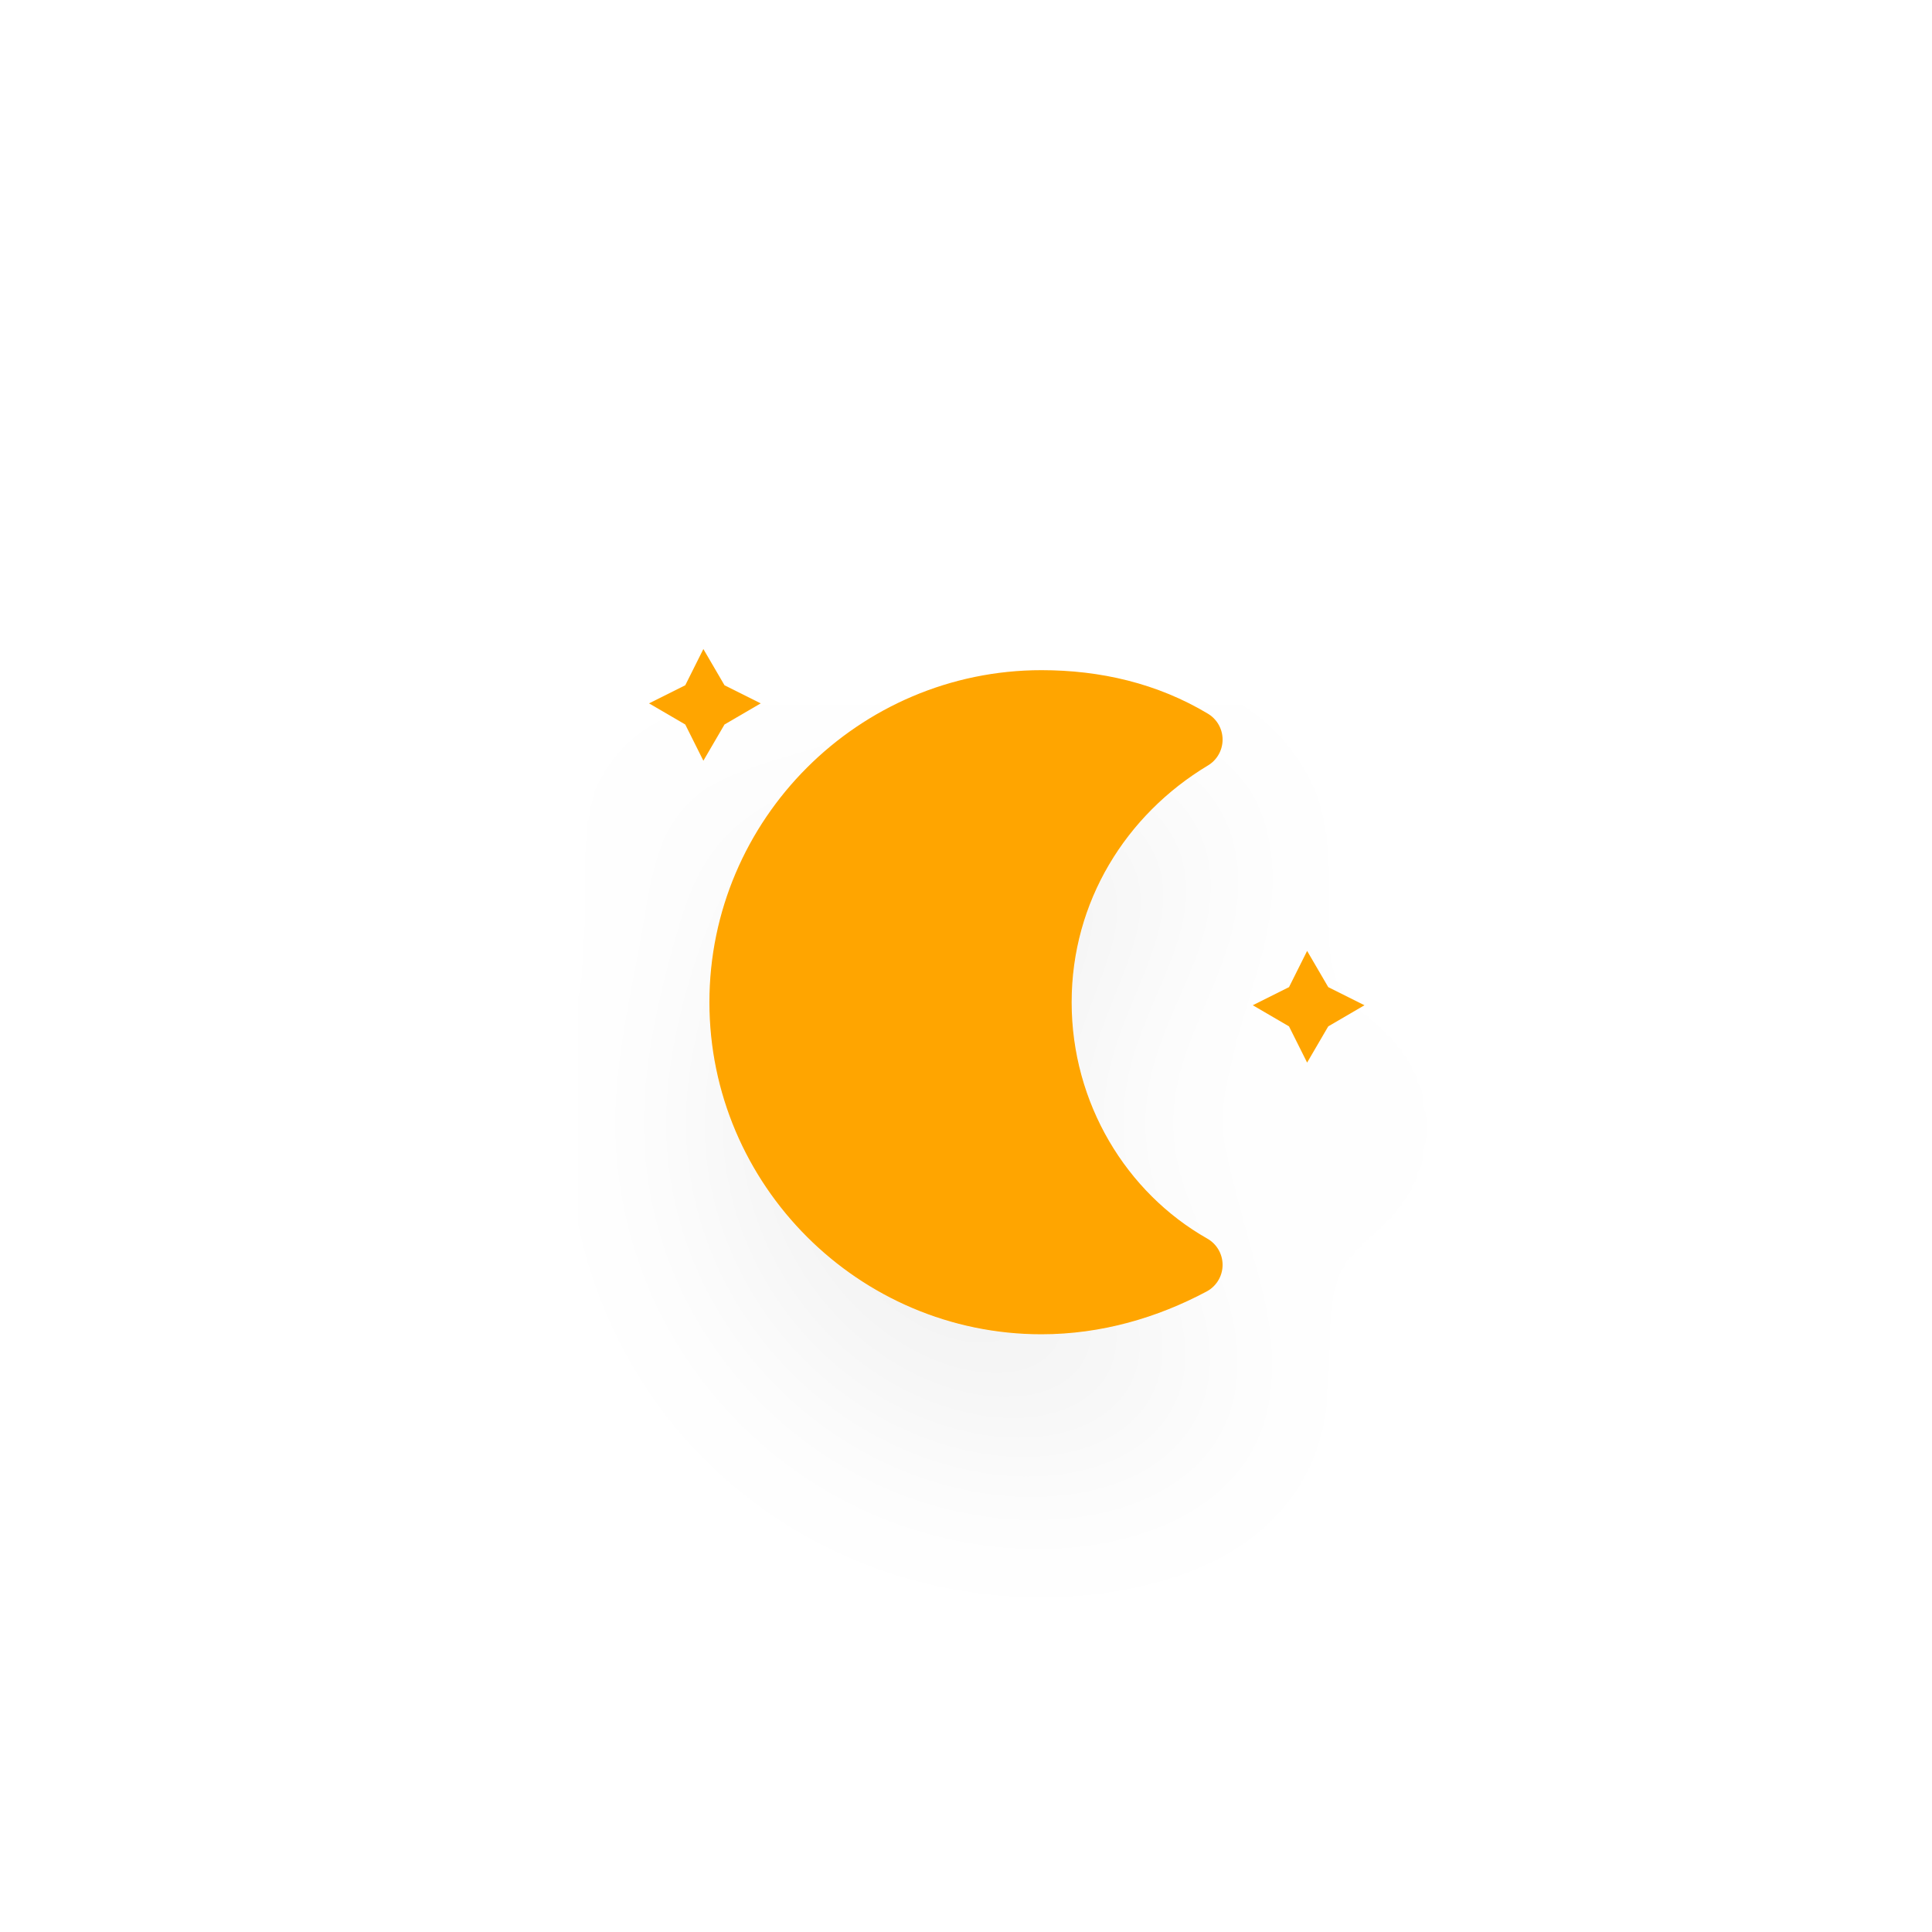
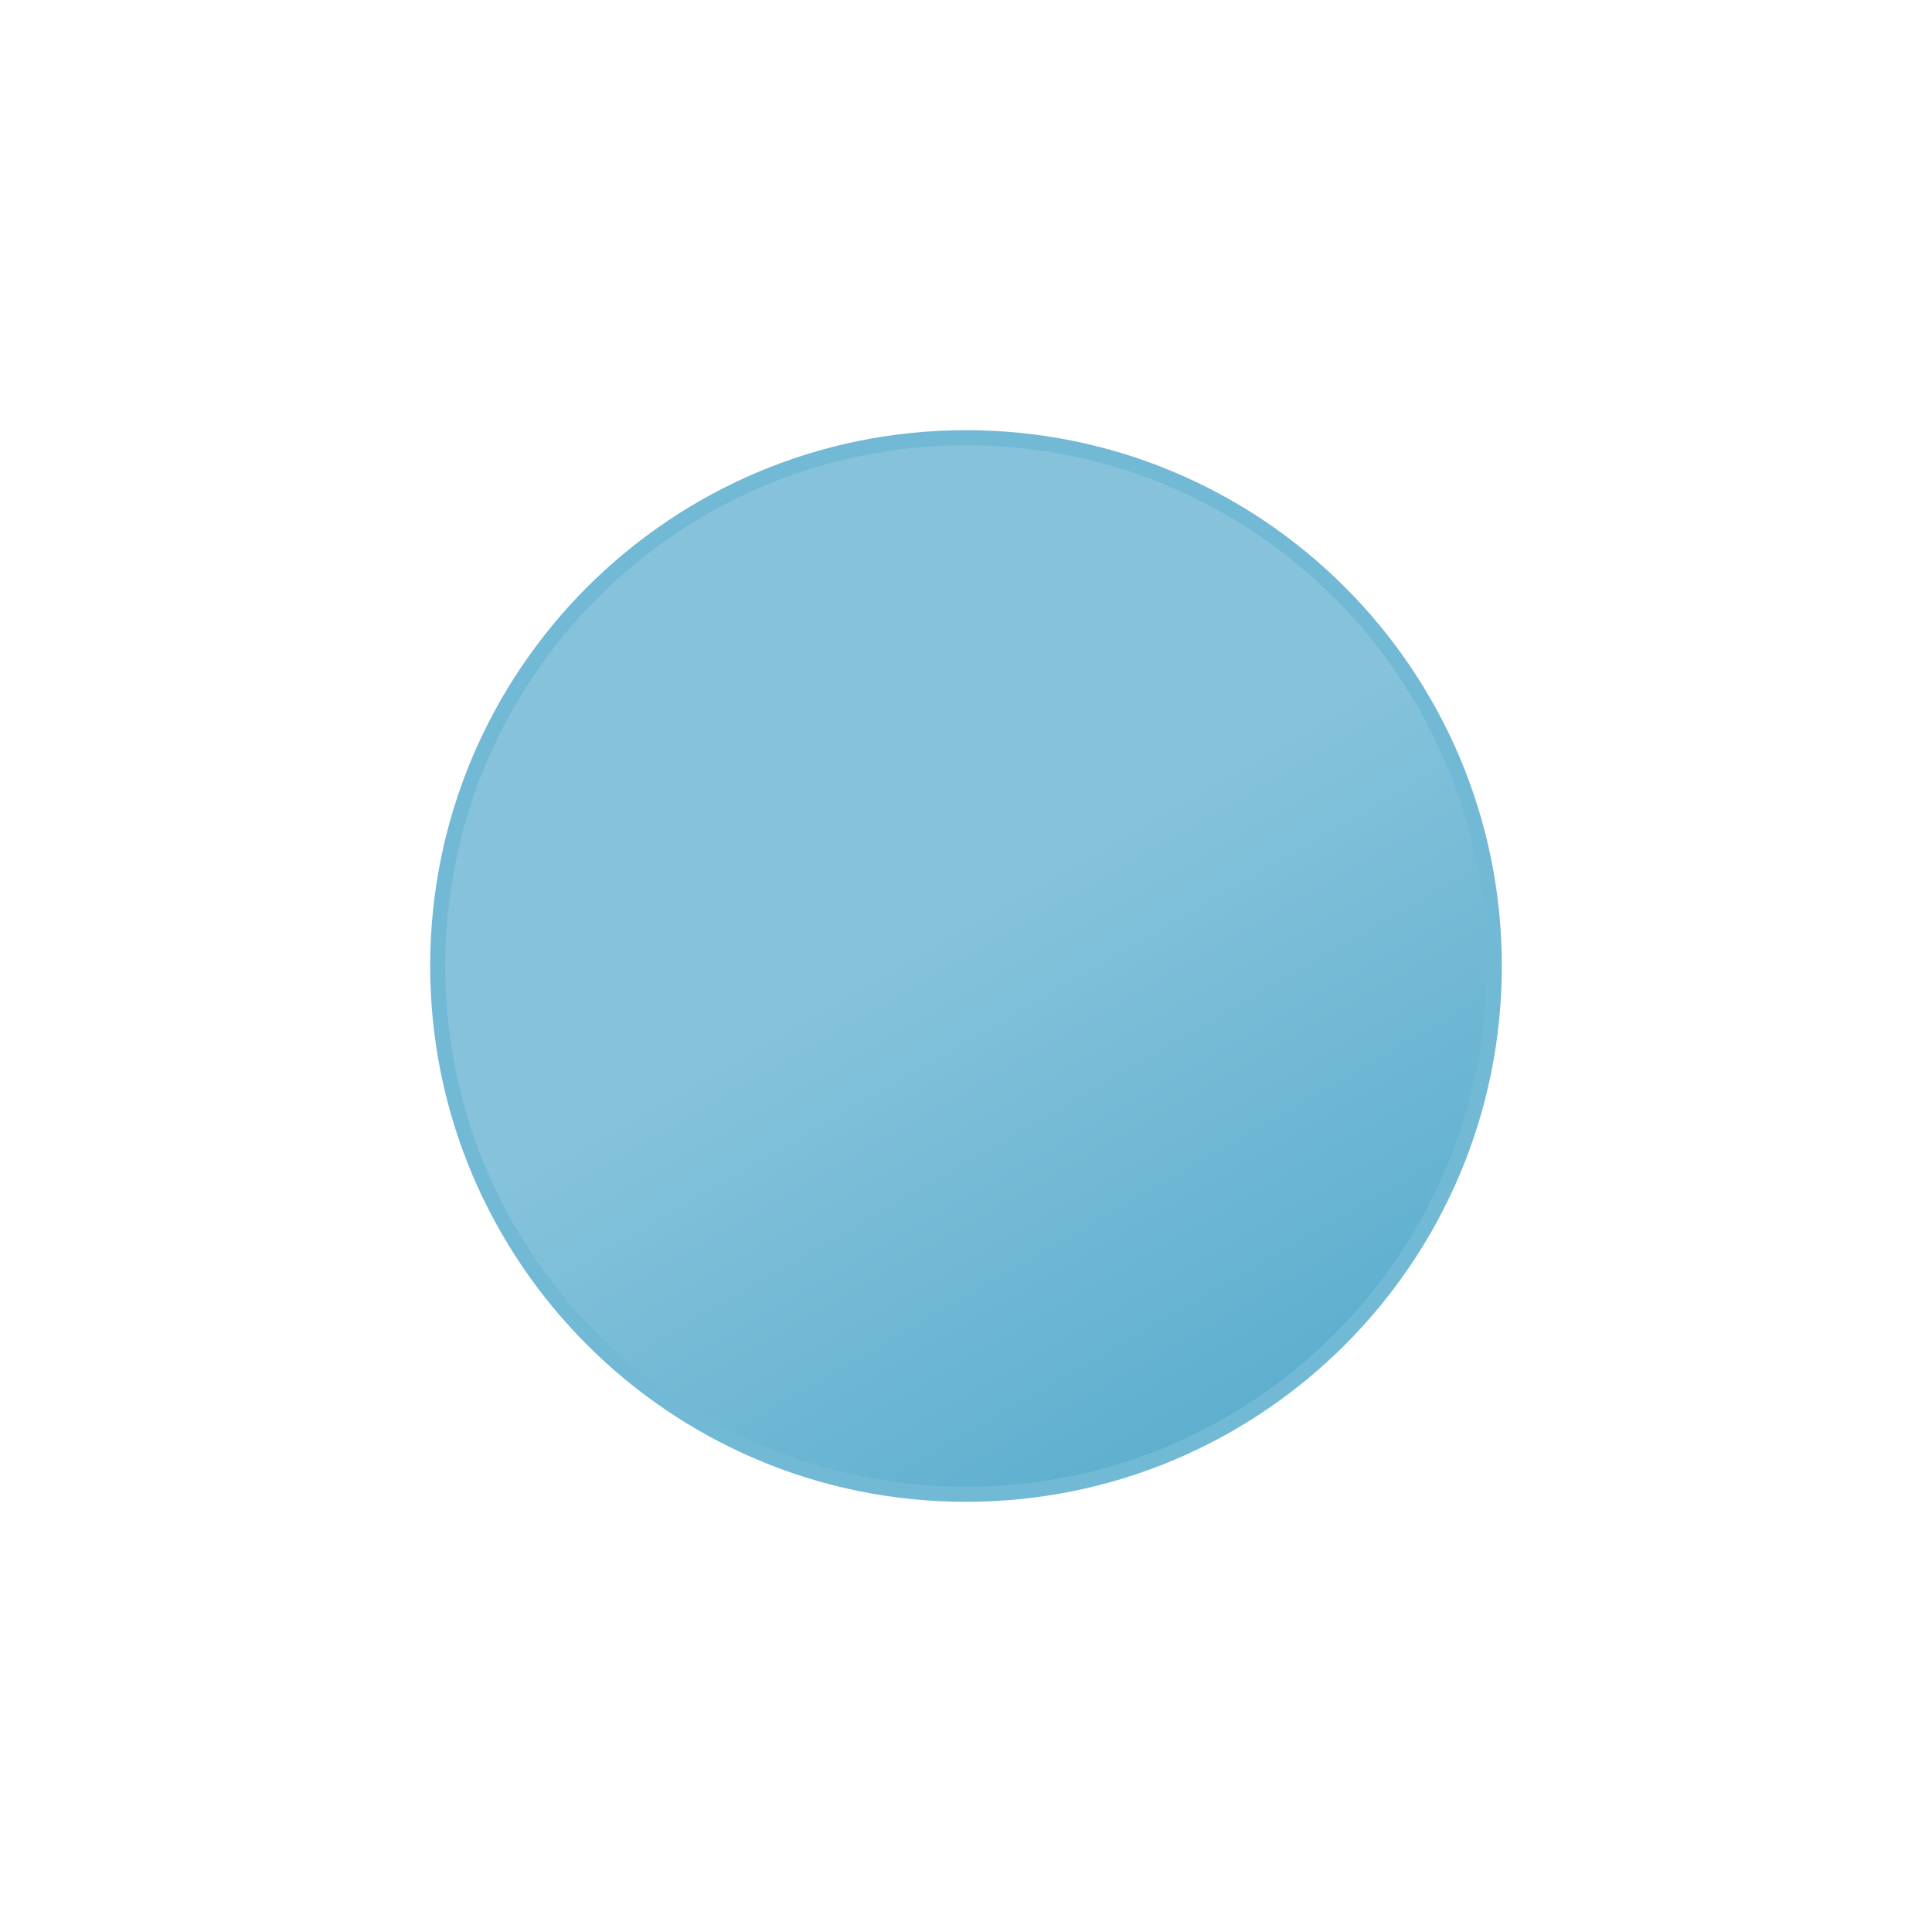
- <svg xmlns="http://www.w3.org/2000/svg" version="1.1" width="64" height="64" viewbox="0 0 64 64">
+ <svg xmlns="http://www.w3.org/2000/svg" viewBox="0 0 64 64">
  <defs>
-     <filter id="blur" width="200%" height="200%">
-       <feGaussianBlur in="SourceAlpha" stdDeviation="3" />
-       <feOffset dx="0" dy="4" result="offsetblur" />
-       <feComponentTransfer>
-         <feFuncA type="linear" slope="0.05" />
-       </feComponentTransfer>
-       <feMerge>
-         <feMergeNode />
-         <feMergeNode in="SourceGraphic" />
-       </feMerge>
-     </filter>
-     <style type="text/css">
- /*
- ** CLOUDS
- */
- @keyframes am-weather-cloud-1 {
-   0% {
-     -webkit-transform: translate(-5px,0px);
-        -moz-transform: translate(-5px,0px);
-         -ms-transform: translate(-5px,0px);
-             transform: translate(-5px,0px);
-   }
- 
-   50% {
-     -webkit-transform: translate(10px,0px);
-        -moz-transform: translate(10px,0px);
-         -ms-transform: translate(10px,0px);
-             transform: translate(10px,0px);
-   }
- 
-   100% {
-     -webkit-transform: translate(-5px,0px);
-        -moz-transform: translate(-5px,0px);
-         -ms-transform: translate(-5px,0px);
-             transform: translate(-5px,0px);
-   }
- }
- 
- .am-weather-cloud-1 {
-   -webkit-animation-name: am-weather-cloud-1;
-      -moz-animation-name: am-weather-cloud-1;
-           animation-name: am-weather-cloud-1;
-   -webkit-animation-duration: 7s;
-      -moz-animation-duration: 7s;
-           animation-duration: 7s;
-   -webkit-animation-timing-function: linear;
-      -moz-animation-timing-function: linear;
-           animation-timing-function: linear;
-   -webkit-animation-iteration-count: infinite;
-      -moz-animation-iteration-count: infinite;
-           animation-iteration-count: infinite;
- }
- 
- @keyframes am-weather-cloud-2 {
-   0% {
-     -webkit-transform: translate(0px,0px);
-        -moz-transform: translate(0px,0px);
-         -ms-transform: translate(0px,0px);
-             transform: translate(0px,0px);
-   }
- 
-   50% {
-     -webkit-transform: translate(2px,0px);
-        -moz-transform: translate(2px,0px);
-         -ms-transform: translate(2px,0px);
-             transform: translate(2px,0px);
-   }
- 
-   100% {
-     -webkit-transform: translate(0px,0px);
-        -moz-transform: translate(0px,0px);
-         -ms-transform: translate(0px,0px);
-             transform: translate(0px,0px);
-   }
- }
- 
- .am-weather-cloud-2 {
-   -webkit-animation-name: am-weather-cloud-2;
-      -moz-animation-name: am-weather-cloud-2;
-           animation-name: am-weather-cloud-2;
-   -webkit-animation-duration: 3s;
-      -moz-animation-duration: 3s;
-           animation-duration: 3s;
-   -webkit-animation-timing-function: linear;
-      -moz-animation-timing-function: linear;
-           animation-timing-function: linear;
-   -webkit-animation-iteration-count: infinite;
-      -moz-animation-iteration-count: infinite;
-           animation-iteration-count: infinite;
- }
- 
- /*
- ** SUN
- */
- @keyframes am-weather-sun {
-   0% {
-     -webkit-transform: rotate(0deg);
-        -moz-transform: rotate(0deg);
-         -ms-transform: rotate(0deg);
-             transform: rotate(0deg);
-   }
- 
-   100% {
-     -webkit-transform: rotate(360deg);
-        -moz-transform: rotate(360deg);
-         -ms-transform: rotate(360deg);
-             transform: rotate(360deg);
-   }
- }
- 
- .am-weather-sun {
-   -webkit-animation-name: am-weather-sun;
-      -moz-animation-name: am-weather-sun;
-       -ms-animation-name: am-weather-sun;
-           animation-name: am-weather-sun;
-   -webkit-animation-duration: 9s;
-      -moz-animation-duration: 9s;
-       -ms-animation-duration: 9s;
-           animation-duration: 9s;
-   -webkit-animation-timing-function: linear;
-      -moz-animation-timing-function: linear;
-       -ms-animation-timing-function: linear;
-           animation-timing-function: linear;
-   -webkit-animation-iteration-count: infinite;
-      -moz-animation-iteration-count: infinite;
-       -ms-animation-iteration-count: infinite;
-           animation-iteration-count: infinite;
- }
- 
- @keyframes am-weather-sun-shiny {
-   0% {
-     stroke-dasharray: 3px 10px;
-     stroke-dashoffset: 0px;
-   }
- 
-   50% {
-     stroke-dasharray: 0.1px 10px;
-     stroke-dashoffset: -1px;
-   }
- 
-   100% {
-     stroke-dasharray: 3px 10px;
-     stroke-dashoffset: 0px;
-   }
- }
- 
- .am-weather-sun-shiny line {
-   -webkit-animation-name: am-weather-sun-shiny;
-      -moz-animation-name: am-weather-sun-shiny;
-       -ms-animation-name: am-weather-sun-shiny;
-           animation-name: am-weather-sun-shiny;
-   -webkit-animation-duration: 2s;
-      -moz-animation-duration: 2s;
-       -ms-animation-duration: 2s;
-           animation-duration: 2s;
-   -webkit-animation-timing-function: linear;
-      -moz-animation-timing-function: linear;
-       -ms-animation-timing-function: linear;
-           animation-timing-function: linear;
-   -webkit-animation-iteration-count: infinite;
-      -moz-animation-iteration-count: infinite;
-       -ms-animation-iteration-count: infinite;
-           animation-iteration-count: infinite;
- }
- 
- 
- 
- 
- /*
- ** MOON
- */
- @keyframes am-weather-moon {
-   0% {
-     -webkit-transform: rotate(0deg);
-        -moz-transform: rotate(0deg);
-         -ms-transform: rotate(0deg);
-             transform: rotate(0deg);
-   }
- 
-   50% {
-     -webkit-transform: rotate(15deg);
-        -moz-transform: rotate(15deg);
-         -ms-transform: rotate(15deg);
-             transform: rotate(15deg);
-   }
- 
-   100% {
-     -webkit-transform: rotate(0deg);
-        -moz-transform: rotate(0deg);
-         -ms-transform: rotate(0deg);
-             transform: rotate(0deg);
-   }
- }
- 
- .am-weather-moon {
-   -webkit-animation-name: am-weather-moon;
-      -moz-animation-name: am-weather-moon;
-       -ms-animation-name: am-weather-moon;
-           animation-name: am-weather-moon;
-   -webkit-animation-duration: 6s;
-      -moz-animation-duration: 6s;
-       -ms-animation-duration: 6s;
-           animation-duration: 6s;
-   -webkit-animation-timing-function: linear;
-      -moz-animation-timing-function: linear;
-       -ms-animation-timing-function: linear;
-           animation-timing-function: linear;
-   -webkit-animation-iteration-count: infinite;
-      -moz-animation-iteration-count: infinite;
-       -ms-animation-iteration-count: infinite;
-           animation-iteration-count: infinite;
-   -webkit-transform-origin: 12.5px 15.15px 0; /* TODO FF CENTER ISSUE */
-      -moz-transform-origin: 12.5px 15.15px 0; /* TODO FF CENTER ISSUE */
-       -ms-transform-origin: 12.5px 15.15px 0; /* TODO FF CENTER ISSUE */
-           transform-origin: 12.5px 15.15px 0; /* TODO FF CENTER ISSUE */
- }
- 
- @keyframes am-weather-moon-star-1 {
-   0% {
-     opacity: 0;
-   }
- 
-   100% {
-     opacity: 1;
-   }
- }
- 
- .am-weather-moon-star-1 {
-   -webkit-animation-name: am-weather-moon-star-1;
-      -moz-animation-name: am-weather-moon-star-1;
-       -ms-animation-name: am-weather-moon-star-1;
-           animation-name: am-weather-moon-star-1;
-   -webkit-animation-delay: 3s;
-      -moz-animation-delay: 3s;
-       -ms-animation-delay: 3s;
-           animation-delay: 3s;
-   -webkit-animation-duration: 5s;
-      -moz-animation-duration: 5s;
-       -ms-animation-duration: 5s;
-           animation-duration: 5s;
-   -webkit-animation-timing-function: linear;
-      -moz-animation-timing-function: linear;
-       -ms-animation-timing-function: linear;
-           animation-timing-function: linear;
-   -webkit-animation-iteration-count: 1;
-      -moz-animation-iteration-count: 1;
-       -ms-animation-iteration-count: 1;
-           animation-iteration-count: 1;
- }
- 
- @keyframes am-weather-moon-star-2 {
-   0% {
-     opacity: 0;
-   }
- 
-   100% {
-     opacity: 1;
-   }
- }
- 
- .am-weather-moon-star-2 {
-   -webkit-animation-name: am-weather-moon-star-2;
-      -moz-animation-name: am-weather-moon-star-2;
-       -ms-animation-name: am-weather-moon-star-2;
-           animation-name: am-weather-moon-star-2;
-   -webkit-animation-delay: 5s;
-      -moz-animation-delay: 5s;
-       -ms-animation-delay: 5s;
-           animation-delay: 5s;
-   -webkit-animation-duration: 4s;
-      -moz-animation-duration: 4s;
-       -ms-animation-duration: 4s;
-           animation-duration: 4s;
-   -webkit-animation-timing-function: linear;
-      -moz-animation-timing-function: linear;
-       -ms-animation-timing-function: linear;
-           animation-timing-function: linear;
-   -webkit-animation-iteration-count: 1;
-      -moz-animation-iteration-count: 1;
-       -ms-animation-iteration-count: 1;
-           animation-iteration-count: 1;
- }
- 
- /*
- ** RAIN
- */
- @keyframes am-weather-rain {
-   0% {
-     stroke-dashoffset: 0;
-   }
- 
-   100% {
-     stroke-dashoffset: -100;
-   }
- }
- 
- .am-weather-rain-1 {
-   -webkit-animation-name: am-weather-rain;
-      -moz-animation-name: am-weather-rain;
-       -ms-animation-name: am-weather-rain;
-           animation-name: am-weather-rain;
-   -webkit-animation-duration: 8s;
-      -moz-animation-duration: 8s;
-       -ms-animation-duration: 8s;
-           animation-duration: 8s;
-   -webkit-animation-timing-function: linear;
-      -moz-animation-timing-function: linear;
-       -ms-animation-timing-function: linear;
-           animation-timing-function: linear;
-   -webkit-animation-iteration-count: infinite;
-      -moz-animation-iteration-count: infinite;
-       -ms-animation-iteration-count: infinite;
-           animation-iteration-count: infinite;
- }
- 
- .am-weather-rain-2 {
-   -webkit-animation-name: am-weather-rain;
-      -moz-animation-name: am-weather-rain;
-       -ms-animation-name: am-weather-rain;
-           animation-name: am-weather-rain;
-   -webkit-animation-delay: 0.25s;
-      -moz-animation-delay: 0.25s;
-       -ms-animation-delay: 0.25s;
-           animation-delay: 0.25s;
-   -webkit-animation-duration: 8s;
-      -moz-animation-duration: 8s;
-       -ms-animation-duration: 8s;
-           animation-duration: 8s;
-   -webkit-animation-timing-function: linear;
-      -moz-animation-timing-function: linear;
-       -ms-animation-timing-function: linear;
-           animation-timing-function: linear;
-   -webkit-animation-iteration-count: infinite;
-      -moz-animation-iteration-count: infinite;
-       -ms-animation-iteration-count: infinite;
-           animation-iteration-count: infinite;
- }
- 
- 
- /*
- ** SNOW
- */
- @keyframes am-weather-snow {
-   0% {
-     -webkit-transform: translateX(0) translateY(0);
-        -moz-transform: translateX(0) translateY(0);
-         -ms-transform: translateX(0) translateY(0);
-             transform: translateX(0) translateY(0);
-   }
- 
-   33.33% {
-     -webkit-transform: translateX(-1.2px) translateY(2px);
-        -moz-transform: translateX(-1.2px) translateY(2px);
-         -ms-transform: translateX(-1.2px) translateY(2px);
-             transform: translateX(-1.2px) translateY(2px);
-   }
- 
-   66.66% {
-     -webkit-transform: translateX(1.4px) translateY(4px);
-        -moz-transform: translateX(1.4px) translateY(4px);
-         -ms-transform: translateX(1.4px) translateY(4px);
-             transform: translateX(1.4px) translateY(4px);
-     opacity: 1;
-   }
- 
-   100% {
-     -webkit-transform: translateX(-1.6px) translateY(6px);
-        -moz-transform: translateX(-1.6px) translateY(6px);
-         -ms-transform: translateX(-1.6px) translateY(6px);
-             transform: translateX(-1.6px) translateY(6px);
-     opacity: 0;
-   }
- }
- 
- @keyframes am-weather-snow-reverse {
-   0% {
-     -webkit-transform: translateX(0) translateY(0);
-        -moz-transform: translateX(0) translateY(0);
-         -ms-transform: translateX(0) translateY(0);
-             transform: translateX(0) translateY(0);
-   }
- 
-   33.33% {
-     -webkit-transform: translateX(1.2px) translateY(2px);
-        -moz-transform: translateX(1.2px) translateY(2px);
-         -ms-transform: translateX(1.2px) translateY(2px);
-             transform: translateX(1.2px) translateY(2px);
-   }
- 
-   66.66% {
-     -webkit-transform: translateX(-1.4px) translateY(4px);
-        -moz-transform: translateX(-1.4px) translateY(4px);
-         -ms-transform: translateX(-1.4px) translateY(4px);
-             transform: translateX(-1.4px) translateY(4px);
-     opacity: 1;
-   }
- 
-   100% {
-     -webkit-transform: translateX(1.6px) translateY(6px);
-        -moz-transform: translateX(1.6px) translateY(6px);
-         -ms-transform: translateX(1.6px) translateY(6px);
-             transform: translateX(1.6px) translateY(6px);
-     opacity: 0;
-   }
- }
- 
- .am-weather-snow-1 {
-   -webkit-animation-name: am-weather-snow;
-      -moz-animation-name: am-weather-snow;
-       -ms-animation-name: am-weather-snow;
-           animation-name: am-weather-snow;
-   -webkit-animation-duration: 2s;
-      -moz-animation-duration: 2s;
-       -ms-animation-duration: 2s;
-           animation-duration: 2s;
-   -webkit-animation-timing-function: linear;
-      -moz-animation-timing-function: linear;
-       -ms-animation-timing-function: linear;
-           animation-timing-function: linear;
-   -webkit-animation-iteration-count: infinite;
-      -moz-animation-iteration-count: infinite;
-       -ms-animation-iteration-count: infinite;
-           animation-iteration-count: infinite;
- }
- 
- .am-weather-snow-2 {
-   -webkit-animation-name: am-weather-snow;
-      -moz-animation-name: am-weather-snow;
-       -ms-animation-name: am-weather-snow;
-           animation-name: am-weather-snow;
-   -webkit-animation-delay: 1.2s;
-      -moz-animation-delay: 1.2s;
-       -ms-animation-delay: 1.2s;
-           animation-delay: 1.2s;
-   -webkit-animation-duration: 2s;
-      -moz-animation-duration: 2s;
-       -ms-animation-duration: 2s;
-           animation-duration: 2s;
-   -webkit-animation-timing-function: linear;
-      -moz-animation-timing-function: linear;
-       -ms-animation-timing-function: linear;
-           animation-timing-function: linear;
-   -webkit-animation-iteration-count: infinite;
-      -moz-animation-iteration-count: infinite;
-       -ms-animation-iteration-count: infinite;
-           animation-iteration-count: infinite;
- }
- 
- .am-weather-snow-3 {
-   -webkit-animation-name: am-weather-snow-reverse;
-      -moz-animation-name: am-weather-snow-reverse;
-       -ms-animation-name: am-weather-snow-reverse;
-           animation-name: am-weather-snow-reverse;
-   -webkit-animation-duration: 2s;
-      -moz-animation-duration: 2s;
-       -ms-animation-duration: 2s;
-           animation-duration: 2s;
-   -webkit-animation-timing-function: linear;
-      -moz-animation-timing-function: linear;
-       -ms-animation-timing-function: linear;
-           animation-timing-function: linear;
-   -webkit-animation-iteration-count: infinite;
-      -moz-animation-iteration-count: infinite;
-       -ms-animation-iteration-count: infinite;
-           animation-iteration-count: infinite;
- }
- 
- /*
- ** EASING
- */
- .am-weather-easing-ease-in-out {
-   -webkit-animation-timing-function: ease-in-out;
-      -moz-animation-timing-function: ease-in-out;
-       -ms-animation-timing-function: ease-in-out;
-           animation-timing-function: ease-in-out;
- }
- 
-         </style>
+     <linearGradient id="a" x1="23.25" y1="16.84" x2="40.75" y2="47.16" gradientUnits="userSpaceOnUse">
+       <stop offset="0" stop-color="#86c3db" />
+       <stop offset="0.45" stop-color="#86c3db" />
+       <stop offset="1" stop-color="#5eafcf" />
+     </linearGradient>
  </defs>
-   <g filter="url(#blur)" id="night">
-     <g transform="translate(20,20)">
-       <g class="am-weather-moon-star-1">
-         <polygon fill="orange" points="3.3,1.5 4,2.7 5.2,3.3 4,4 3.3,5.2 2.7,4 1.5,3.3 2.7,2.7" stroke="none" stroke-miterlimit="10" />
-       </g>
-       <g class="am-weather-moon-star-2">
-         <polygon fill="orange" points="3.3,1.5 4,2.7 5.2,3.3 4,4 3.3,5.2 2.7,4 1.5,3.3 2.7,2.7" stroke="none" stroke-miterlimit="10" transform="translate(20,10)" />
-       </g>
-       <g class="am-weather-moon">
-         <path d="M14.5,13.2c0-3.7,2-6.9,5-8.7   c-1.5-0.9-3.2-1.3-5-1.3c-5.5,0-10,4.5-10,10s4.5,10,10,10c1.8,0,3.5-0.5,5-1.3C16.5,20.2,14.5,16.9,14.5,13.2z" fill="orange" stroke="orange" stroke-linejoin="round" stroke-width="2" />
-       </g>
-     </g>
-   </g>
+   <circle cx="32" cy="32" r="17.5" stroke="#72b9d5" stroke-linecap="round" stroke-linejoin="round" stroke-width="0.5" fill="url(#a)" />
</svg>
